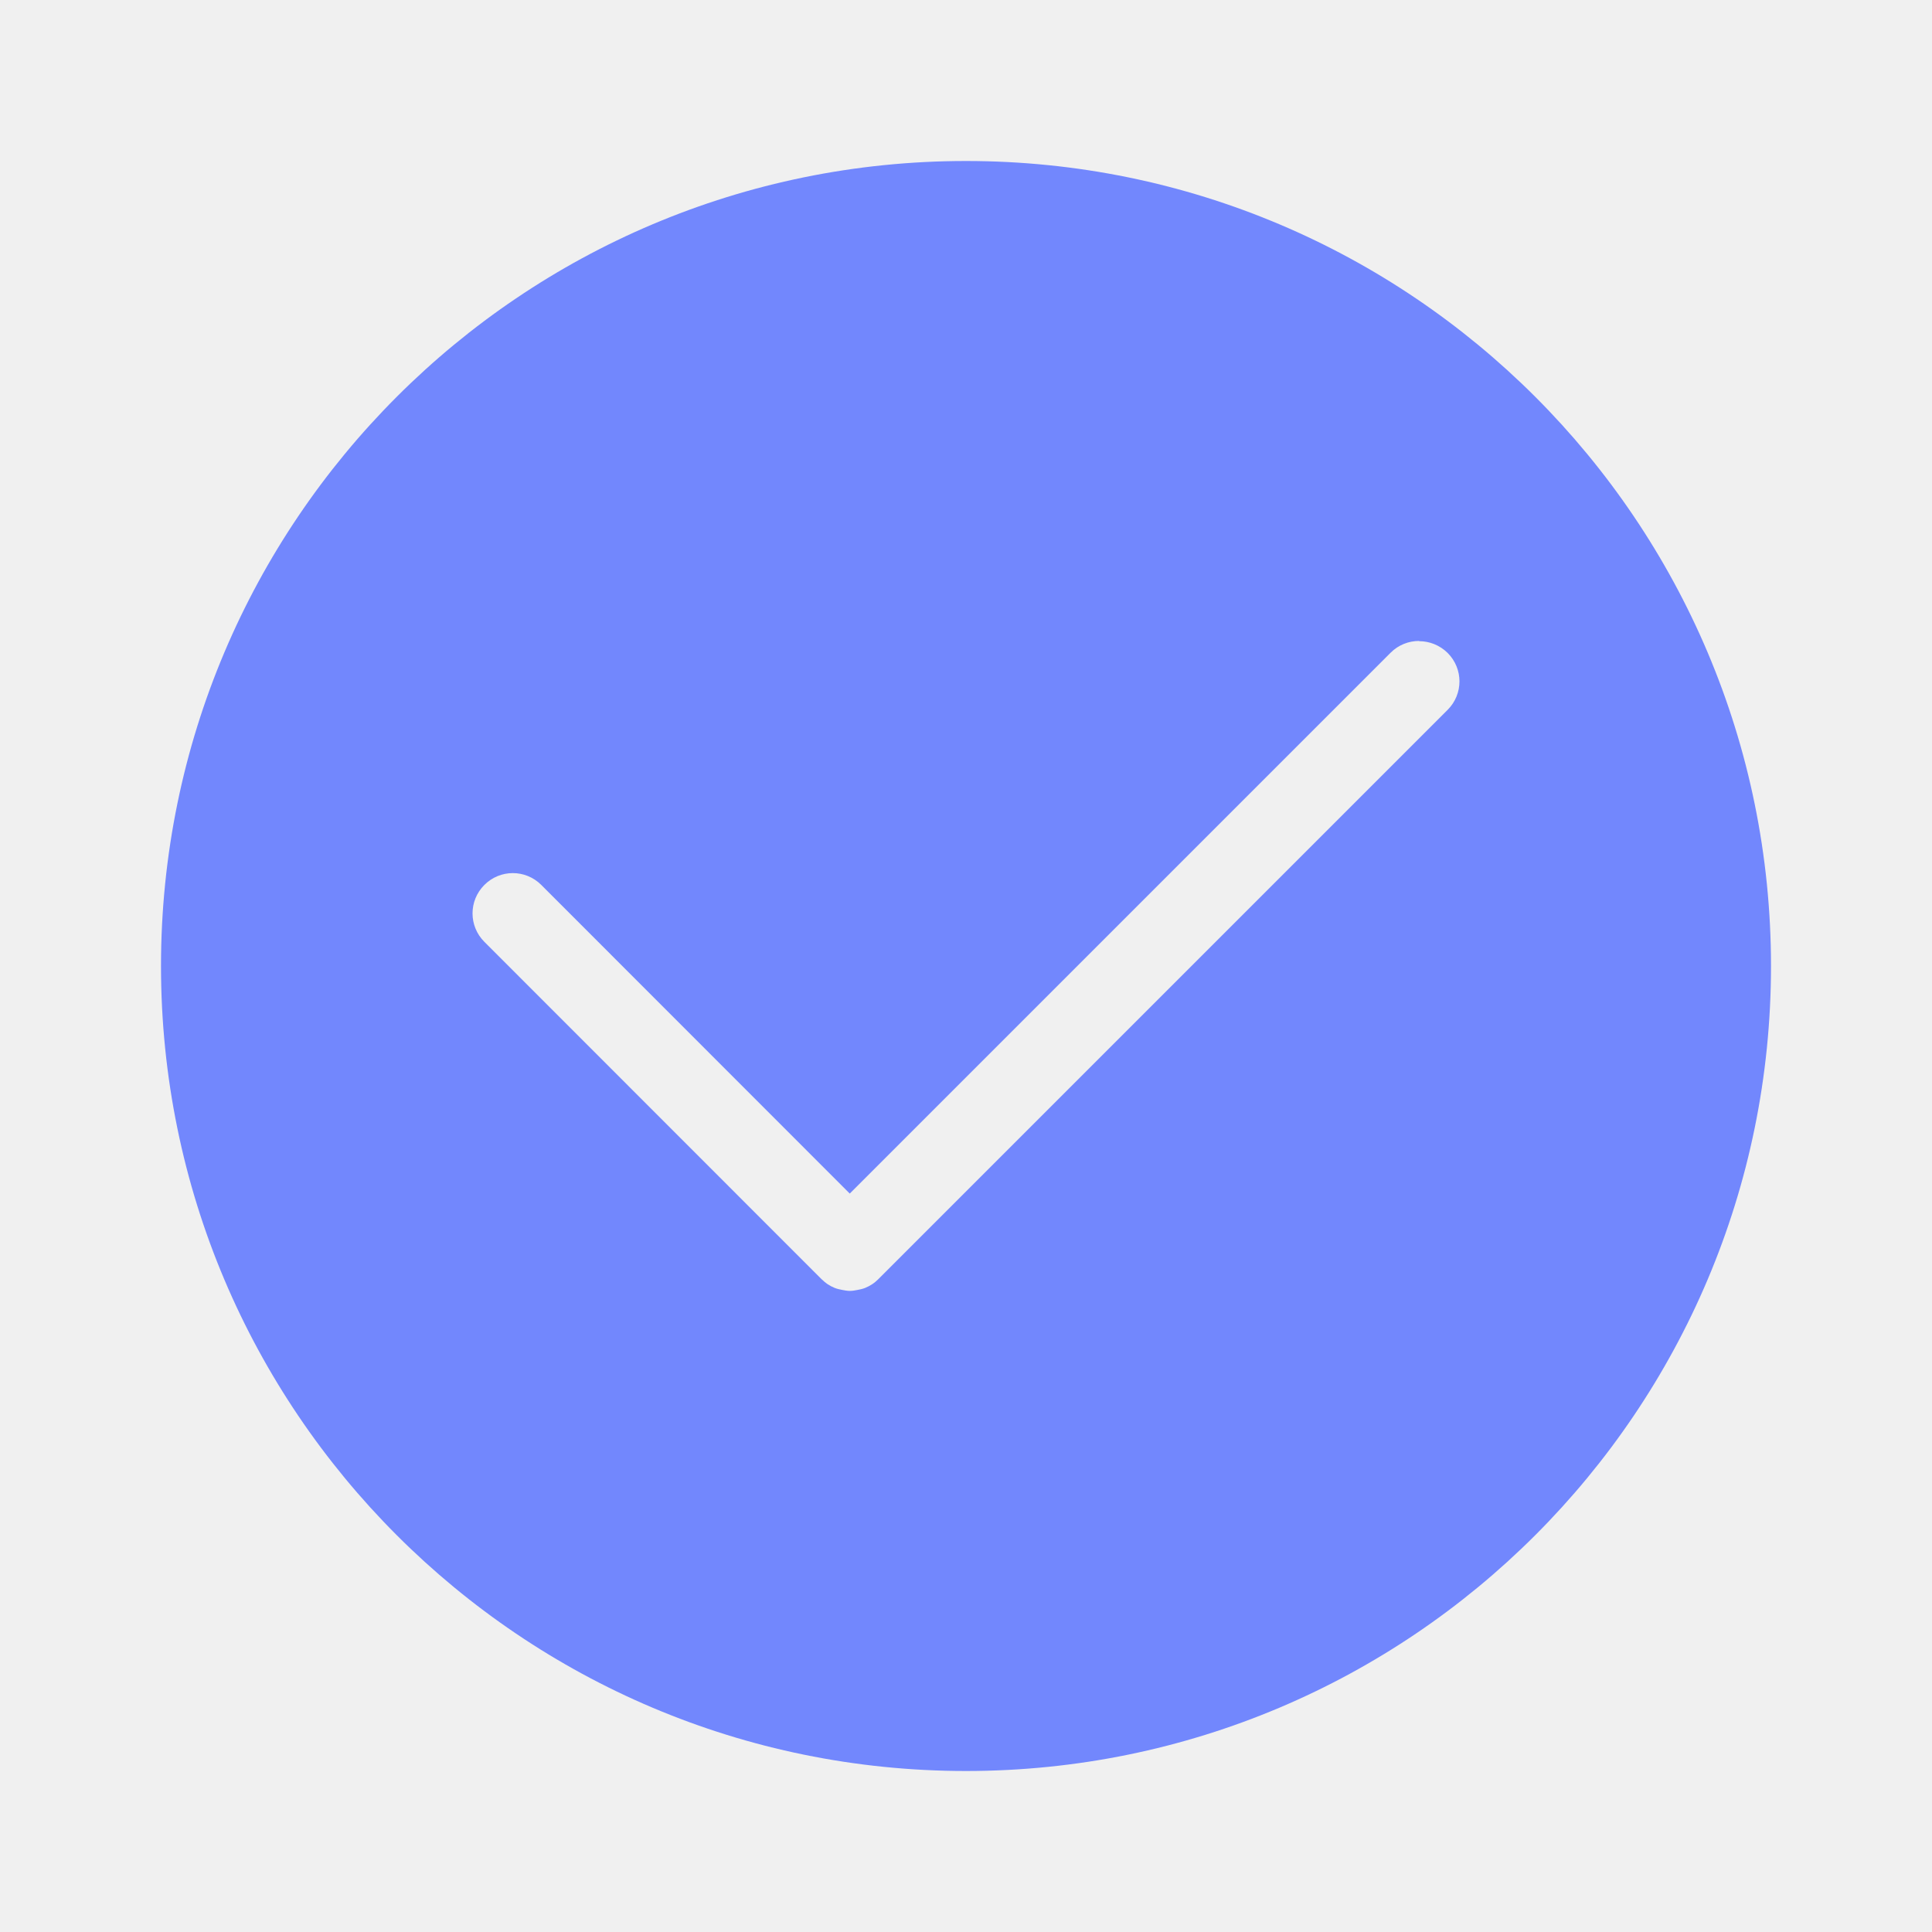
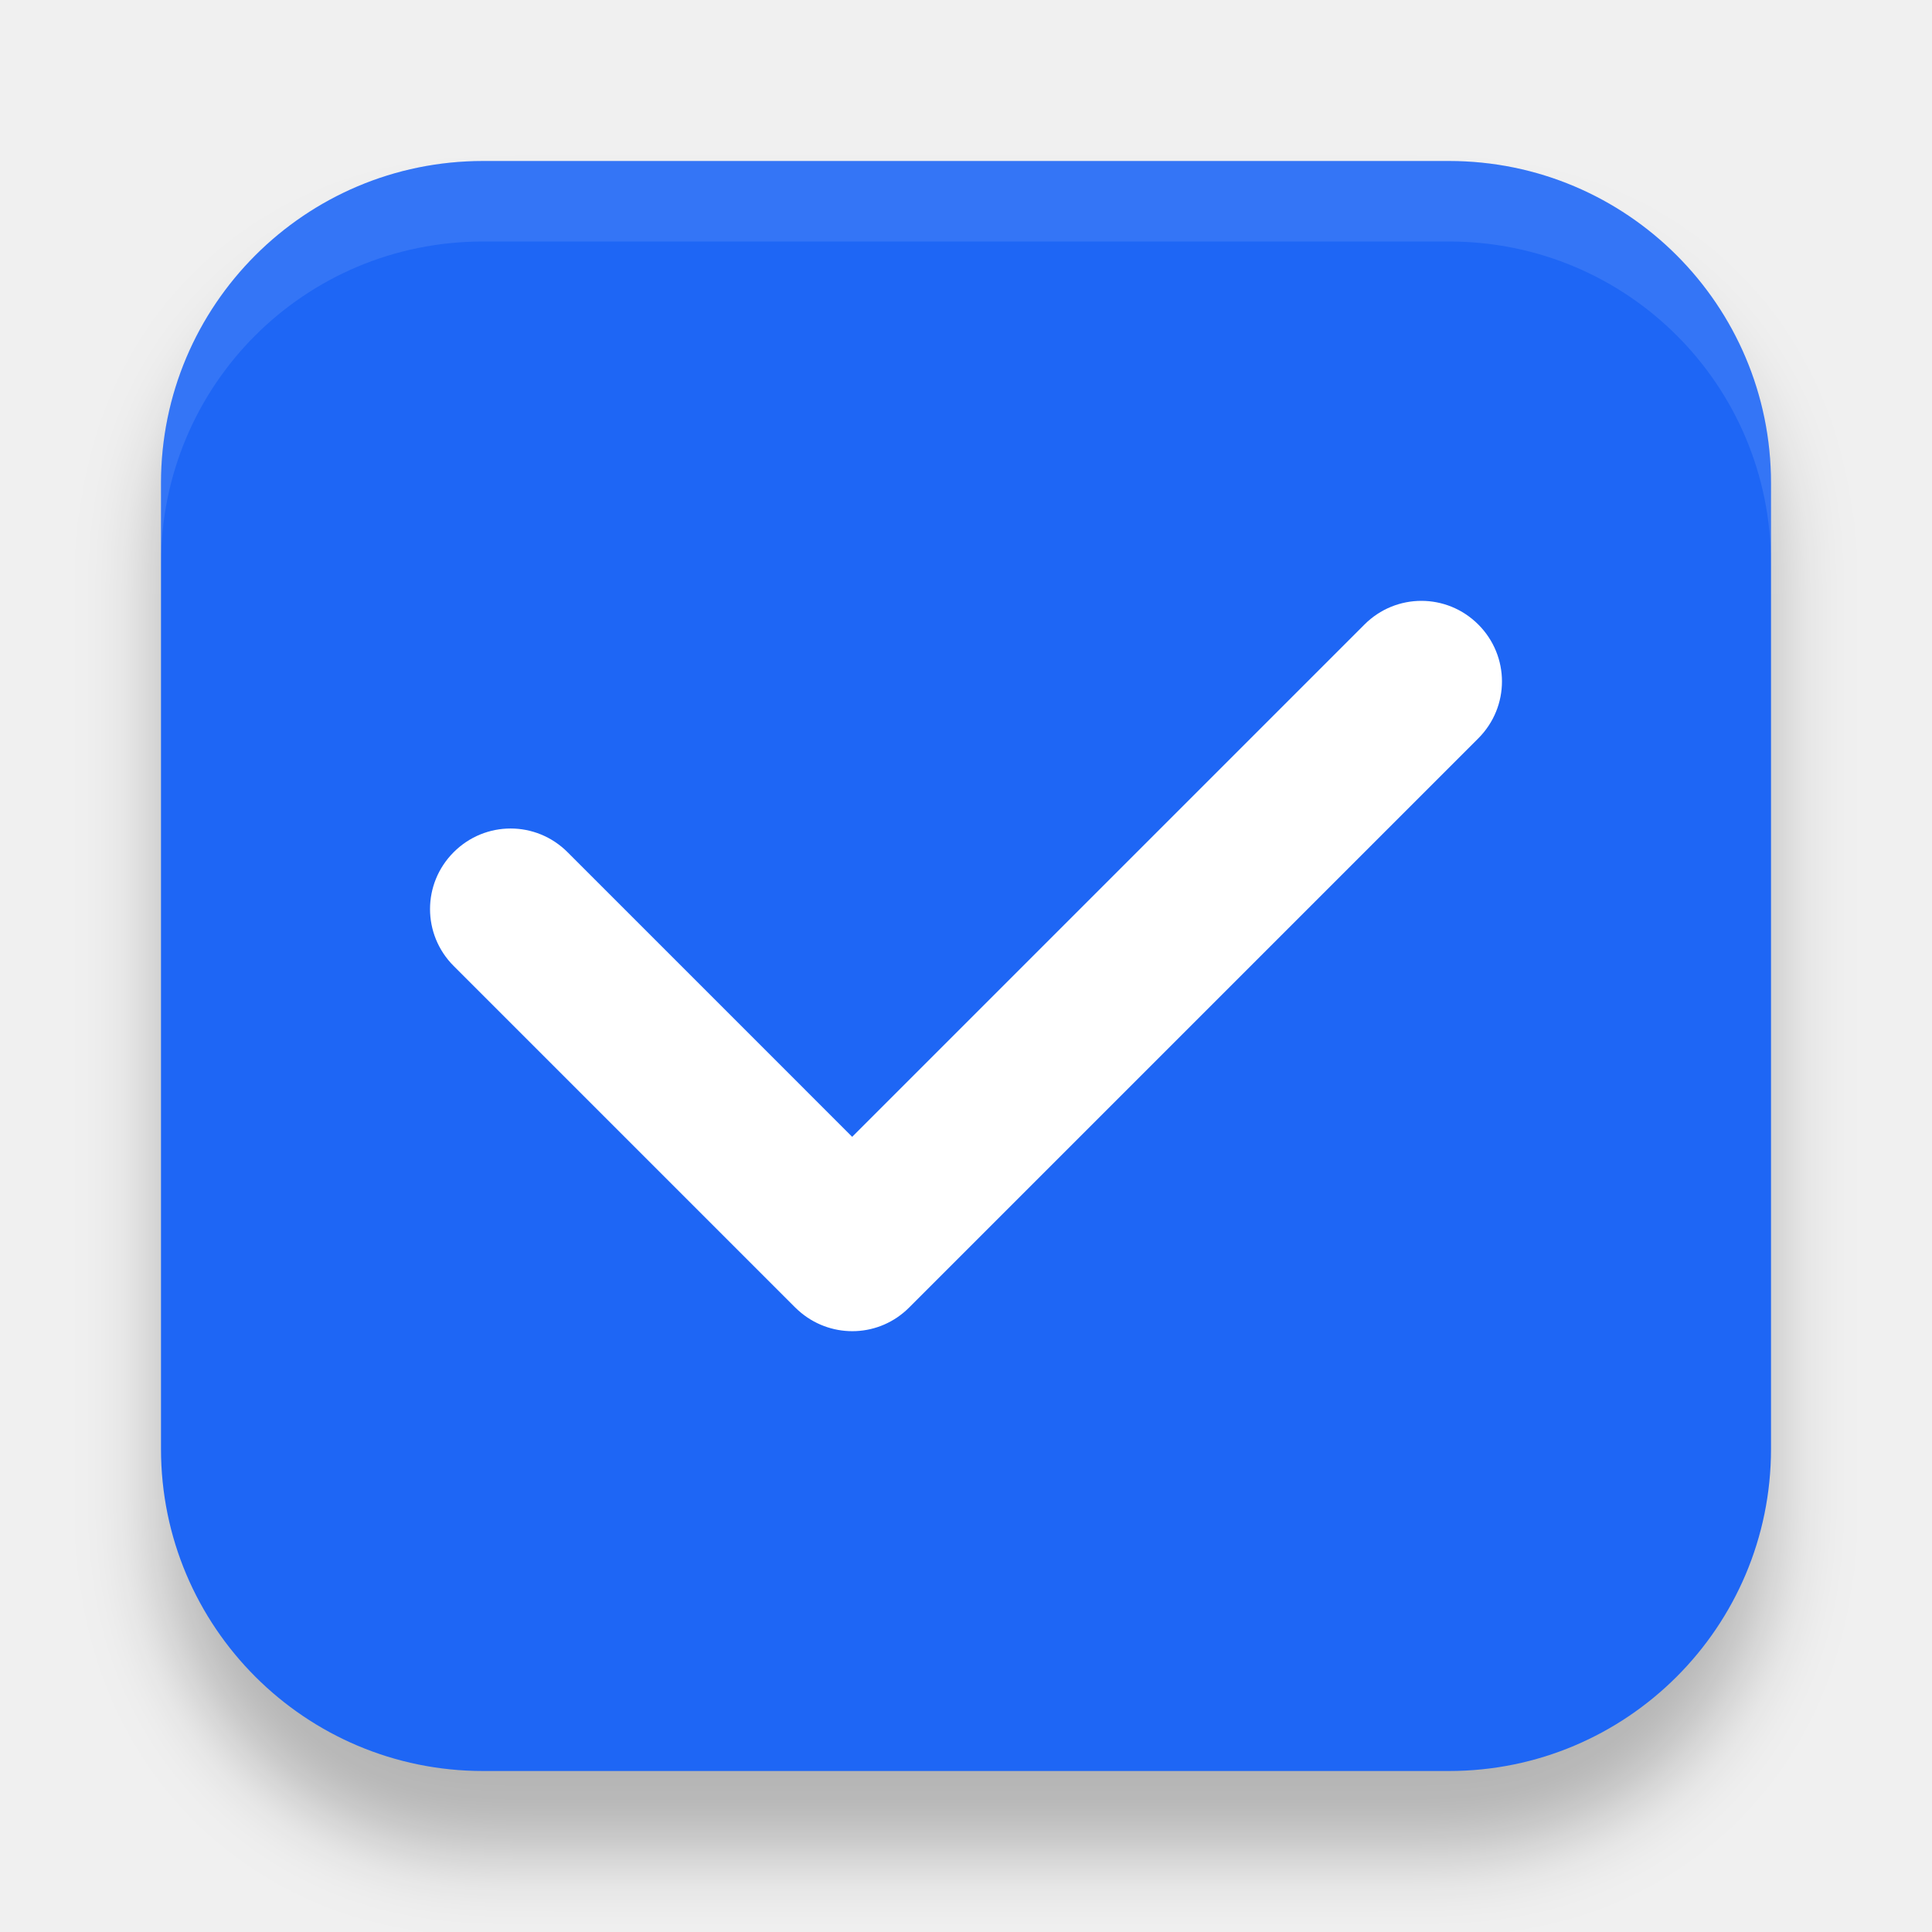
- <svg xmlns="http://www.w3.org/2000/svg" width="24" height="24" version="1.1" viewBox="0 0 24 24">
-   <path d="m12 2a10 10 0 0 0-10 10 10 10 0 0 0 10 10 10 10 0 0 0 10-10 10 10 0 0 0-10-10zm5.629 5.963v0.002c0.128-4e-6 0.256 0.049 0.354 0.146 0.196 0.196 0.196 0.511 0 0.707l-7.072 7.072c-0.024 0.024-0.05 0.046-0.078 0.064-0.028 0.018-0.056 0.033-0.086 0.045-0.03 0.012-0.062 0.019-0.094 0.025-0.031 0.006-0.064 0.012-0.096 0.012-0.032 0-0.062-0.006-0.094-0.012-0.031-0.006-0.064-0.013-0.094-0.025-0.03-0.012-0.058-0.027-0.086-0.045-0.014-0.009-0.028-0.021-0.041-0.031-0.013-0.011-0.027-0.023-0.039-0.035l-4.186-4.188c-0.196-0.196-0.196-0.511 0-0.707 0.196-0.196 0.511-0.196 0.707 0l3.832 3.834 6.719-6.719c0.098-0.098 0.226-0.146 0.354-0.146z" fill="#7287fd" />
+ <svg xmlns="http://www.w3.org/2000/svg" width="24" height="24" version="1.1" viewBox="0 0 24 24" id="svg439">
+   <defs id="defs443">
+     <filter style="color-interpolation-filters:sRGB" id="filter1446" x="-0.058" y="-0.058" width="1.116" height="1.116">
+       <feGaussianBlur stdDeviation="0.484" id="feGaussianBlur1448" />
+     </filter>
+   </defs>
+   <rect style="opacity:0.25;fill:#000000;fill-opacity:1;stroke-width:2;stroke-linecap:round;stroke-linejoin:round;filter:url(#filter1446)" id="rect890" width="20" height="20" x="2" y="3" rx="4" ry="4" />
+   <rect style="opacity:1;fill:#1e66f5;fill-opacity:1;stroke-width:2;stroke-linecap:round;stroke-linejoin:round" id="rect616" width="20" height="20" x="2" y="2" rx="4" ry="4" />
+   <path id="rect340" d="m 18.364,7.758 c -0.392,-0.392 -1.022,-0.392 -1.414,0 L 10.586,14.122 7.05,10.586 c -0.392,-0.392 -1.022,-0.392 -1.414,0 -0.392,0.392 -0.392,1.022 0,1.414 l 4.243,4.243 c 0.024,0.024 0.05,0.046 0.076,0.068 0.394,0.321 0.971,0.3 1.338,-0.068 l 7.071,-7.071 c 0.392,-0.392 0.392,-1.022 0,-1.414 z" style="fill:#ffffff" />
+   <path id="rect885" style="opacity:0.1;fill:#ffffff;fill-opacity:1;stroke-width:2;stroke-linecap:round;stroke-linejoin:round" d="M 6 2 C 3.784 2 2 3.784 2 6 L 2 7 C 2 4.784 3.784 3 6 3 L 18 3 C 20.216 3 22 4.784 22 7 L 22 6 C 22 3.784 20.216 2 18 2 L 6 2 z " />
</svg>
